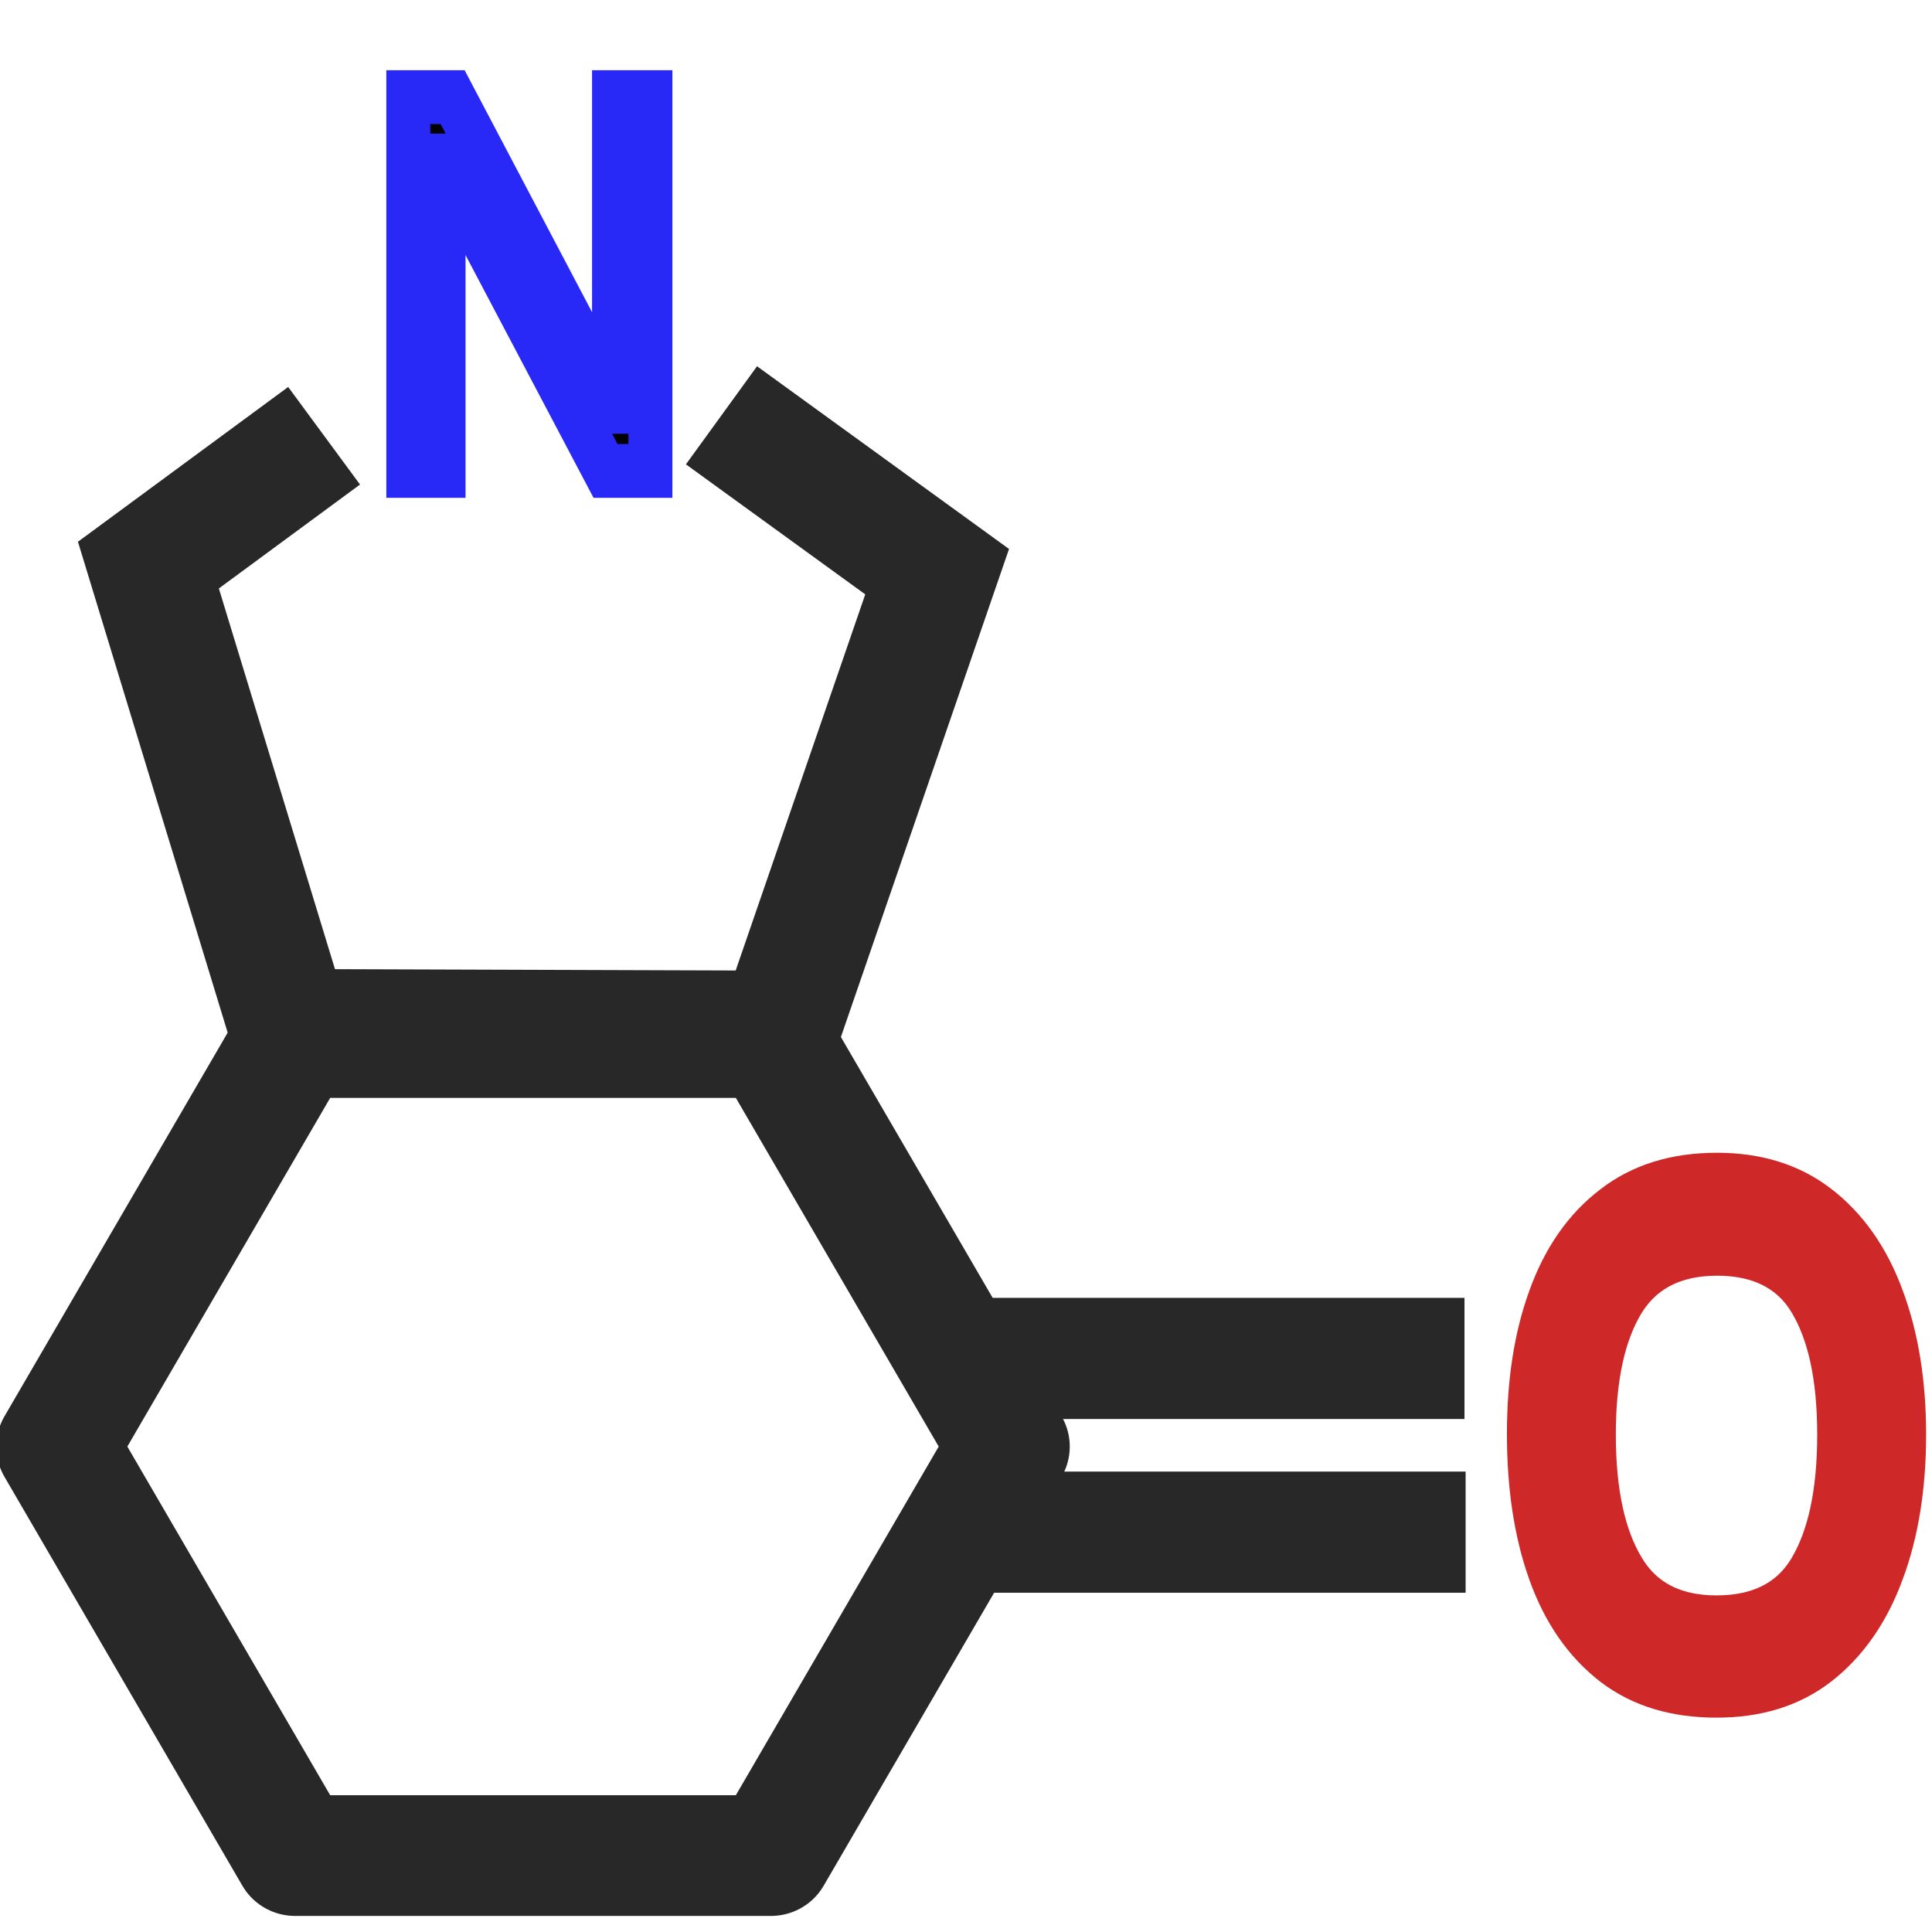
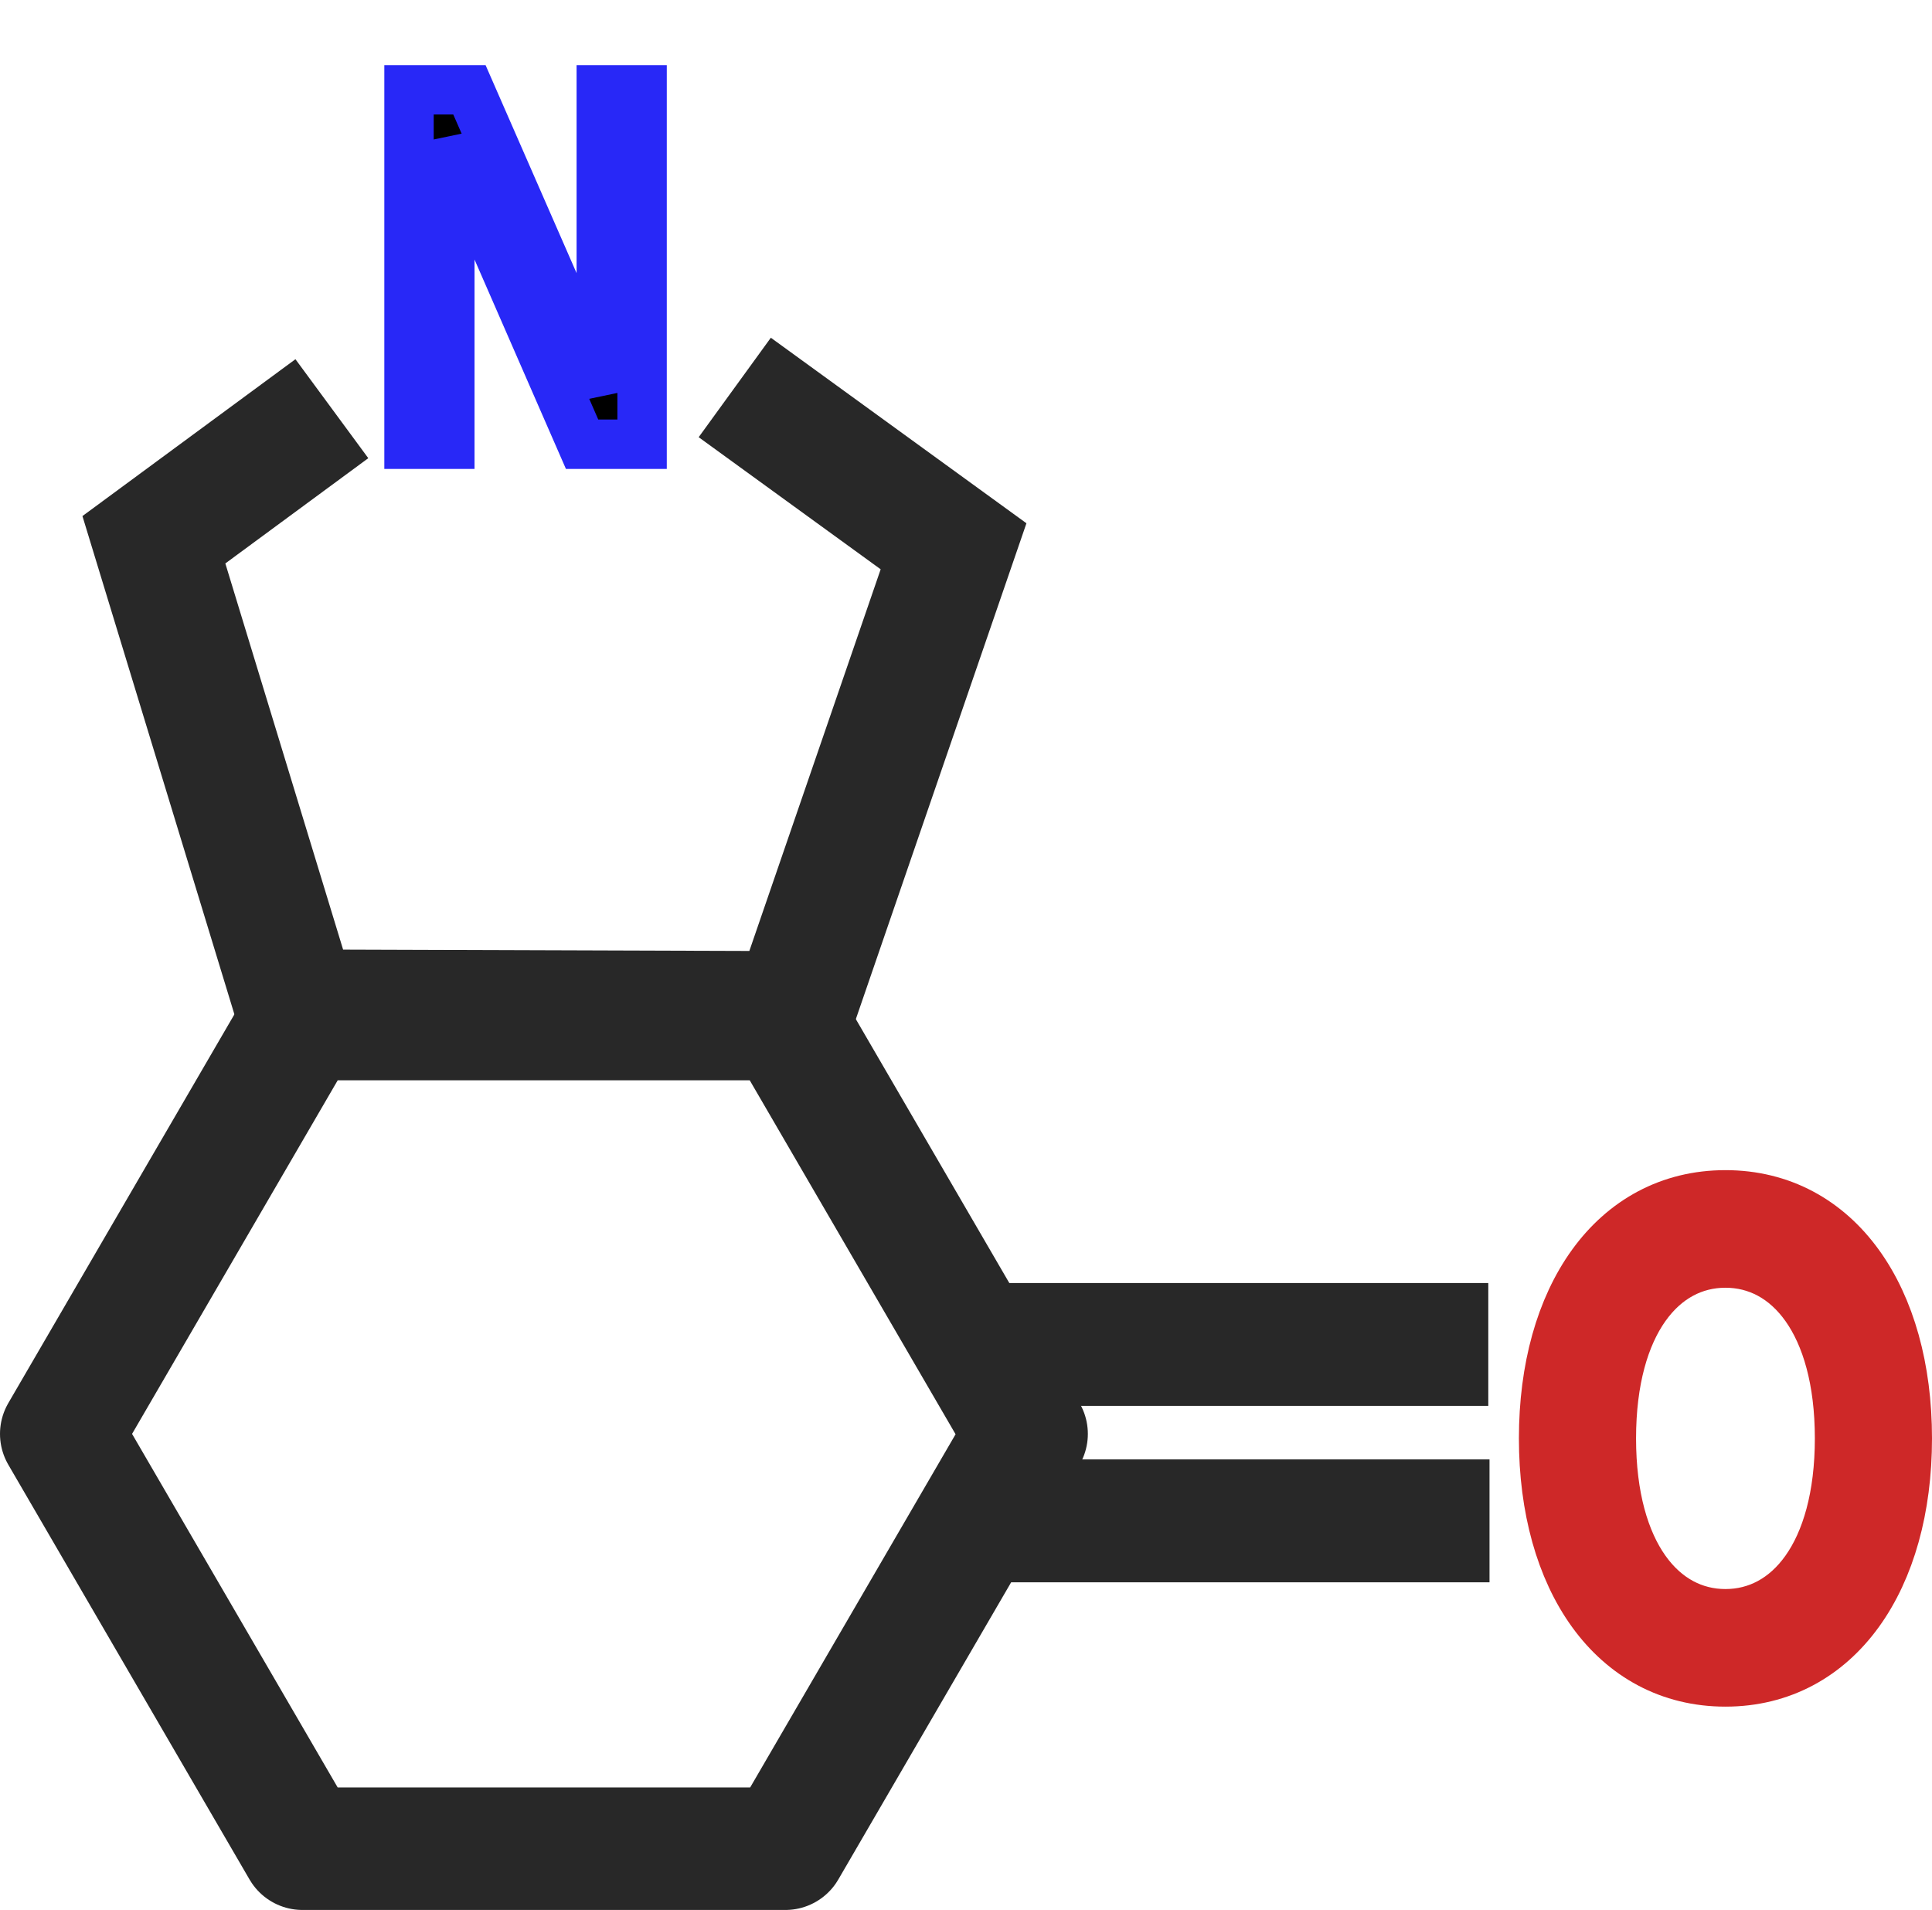
- <svg xmlns="http://www.w3.org/2000/svg" xmlns:xlink="http://www.w3.org/1999/xlink" width="48" height="48" id="svg2383" version="1.1">
-   <defs id="defs2385">
-     <linearGradient id="linearGradient4683">
-       <stop style="stop-color:#ffffff;stop-opacity:1;" offset="0" id="stop4685" />
-       <stop style="stop-color:#dfdd00;stop-opacity:1;" offset="1" id="stop4687" />
-     </linearGradient>
-     <linearGradient id="linearGradient3239">
-       <stop style="stop-color:#ffffff;stop-opacity:1;" offset="0" id="stop3241" />
-       <stop style="stop-color:#ffff00;stop-opacity:1;" offset="1" id="stop3243" />
-     </linearGradient>
-     <linearGradient id="linearGradient2168">
-       <stop style="stop-color:#9fff9f;stop-opacity:1;" offset="0" id="stop2170" />
-       <stop style="stop-color:#00a900;stop-opacity:1;" offset="1" id="stop2172" />
-     </linearGradient>
-     <linearGradient xlink:href="#linearGradient2168" id="linearGradient6167" gradientUnits="userSpaceOnUse" gradientTransform="matrix(0.06157226,0,0,0.07833606,-5.78322,-34.48032)" x1="214" y1="609.862" x2="185.266" y2="509.065" />
-     <radialGradient xlink:href="#linearGradient4683" id="radialGradient4689" cx="12.649" cy="0.464" fx="12.649" fy="0.464" r="2.706" gradientTransform="matrix(0.8255894,-0.01555562,0.01294647,0.6871128,2.20004,0.5861906)" gradientUnits="userSpaceOnUse" />
-   </defs>
-   <g id="layer1" transform="translate(0,32)">
-     <path style="fill:none;stroke:#282828;stroke-width:1.278;stroke-linejoin:round;stroke-miterlimit:4;stroke-opacity:1;stroke-dasharray:none;stroke-dashoffset:0" id="path3616" d="m -25,-4 -2.5,4.33 -5,0 L -35,-4 l 2.5,-4.33 5,0 L -25,-4 z" transform="matrix(2.364792,0,0,2.346806,84.1865,13.32646)" />
-     <path style="fill:none;stroke:#282828;stroke-width:3.01;stroke-linecap:butt;stroke-linejoin:miter;stroke-miterlimit:4;stroke-opacity:1;stroke-dasharray:none" d="m 24,6.066 12.413,-3e-6" id="path3640" />
-     <path style="fill:none;stroke:#282828;stroke-width:3.01;stroke-linecap:butt;stroke-linejoin:miter;stroke-miterlimit:4;stroke-opacity:1;stroke-dasharray:none" d="m 23.972,1.75 12.413,-3e-6" id="path3640-4" />
-     <text xml:space="preserve" style="font-style:normal;font-variant:normal;font-weight:normal;font-stretch:normal;line-height:0%;font-family:'Microsoft Sans Serif', FreeSans;-inkscape-font-specification:FreeSans;fill:#000000;fill-opacity:1;stroke:#ce2828;stroke-width:1.557;stroke-miterlimit:4;stroke-dasharray:none;stroke-opacity:1" x="41.289" y="8.712" id="text4174" transform="scale(0.9036148,1.106666)">
-       <tspan id="tspan4176" x="41.289" y="8.712" style="font-size:15.128px;line-height:1.25;stroke-width:1.557;-inkscape-font-specification:'Noto Sans, Normal';font-family:'Noto Sans';font-weight:normal;font-style:normal;font-stretch:normal;font-variant:normal;text-anchor:start;text-align:start;writing-mode:lr;font-variant-ligatures:normal;font-variant-caps:normal;font-variant-numeric:normal;font-feature-settings:normal">O</tspan>
-     </text>
-     <text xml:space="preserve" style="font-style:normal;font-variant:normal;font-weight:normal;font-stretch:normal;line-height:0%;font-family:'Microsoft Sans Serif', FreeSans;-inkscape-font-specification:FreeSans;text-align:start;writing-mode:lr-tb;text-anchor:start;fill:#000000;fill-opacity:1;stroke:#2828f7;stroke-width:1.209;stroke-miterlimit:4;stroke-dasharray:none;stroke-opacity:1" x="10.086" y="-18.344" id="text4174-7" transform="scale(0.9036148,1.106666)">
-       <tspan id="tspan4211" x="10.086" y="-18.344" style="font-size:11.747px;line-height:1.25;stroke:#2828f7;stroke-width:1.209;stroke-opacity:1;-inkscape-font-specification:'Noto Sans, Normal';font-family:'Noto Sans';font-weight:normal;font-style:normal;font-stretch:normal;font-variant:normal;text-anchor:start;text-align:start;writing-mode:lr;font-variant-ligatures:normal;font-variant-caps:normal;font-variant-numeric:normal;font-feature-settings:normal">N</tspan>
-     </text>
-     <path style="fill:none;stroke:#282828;stroke-width:3.01;stroke-linecap:butt;stroke-linejoin:miter;stroke-miterlimit:4;stroke-opacity:1;stroke-dasharray:none" d="M 8.052,-21.174 3.687,-17.96 7.207,-6.42 19.35,-6.38 23.283,-17.797 17.925,-21.682" id="path4209" />
+ <svg xmlns="http://www.w3.org/2000/svg" id="svg2383" viewBox="0 0 47.33 46.78">
+   <path id="path3616" d="M25.15,35.12l-5.91,10.16H7.41l-5.91-10.16,5.91-10.16h11.82l5.91,10.16Z" fill="none" stroke="#282828" stroke-linejoin="round" stroke-width="3" />
+   <path id="path3640" d="M24.08,37.25h12.41" fill="none" stroke="#282828" stroke-width="3.01" />
+   <path id="path3640-4" d="M24.05,32.93h12.41" fill="none" stroke="#282828" stroke-width="3.01" />
+   <g isolation="isolate">
+     <path d="M46.3,35.07c0,3.88-1.93,5.94-4.28,5.94s-4.14-2.31-4.14-5.72c0-3.58,1.82-5.93,4.28-5.93s4.14,2.36,4.14,5.71ZM39.15,35.25c0,2.41,1.07,4.57,2.94,4.57s2.95-2.13,2.95-4.69c0-2.24-.96-4.59-2.94-4.59s-2.95,2.23-2.95,4.7Z" />
  </g>
+   <g isolation="isolate">
+     <path d="M37.99,35.23c0-3.38,1.65-5.79,4.28-5.79s4.28,2.41,4.28,5.79-1.65,5.79-4.28,5.79-4.28-2.41-4.28-5.79ZM45.24,35.23c0-2.9-1.31-4.47-2.97-4.47s-2.97,1.57-2.97,4.47,1.31,4.47,2.97,4.47,2.97-1.57,2.97-4.47Z" fill="none" stroke="#ce2828" stroke-width="1.56" />
+   </g>
+   <g isolation="isolate">
+     <path d="M10,10.88V2.12h1.01l2.29,4.43c.53,1.03.95,1.95,1.29,2.85h.02c-.08-1.18-.11-2.25-.11-3.61v-3.67h.87v8.76h-.93l-2.27-4.45c-.5-.98-.98-1.98-1.34-2.92h-.03c.05,1.12.07,2.17.07,3.63v3.74h-.87Z" />
+   </g>
+   <g isolation="isolate">
+     <path d="M10.02,2.2h1.48l3.23,7.38V2.2h1v8.68h-1.47l-3.24-7.42v7.42h-1V2.2Z" fill="none" stroke="#2828f7" stroke-width="1.21" />
+   </g>
+   <path id="path4209" d="M8.13,10.01l-4.36,3.21,3.52,11.54,12.14.04,3.93-11.42-5.36-3.89" fill="none" stroke="#282828" stroke-width="3.01" />
</svg>
